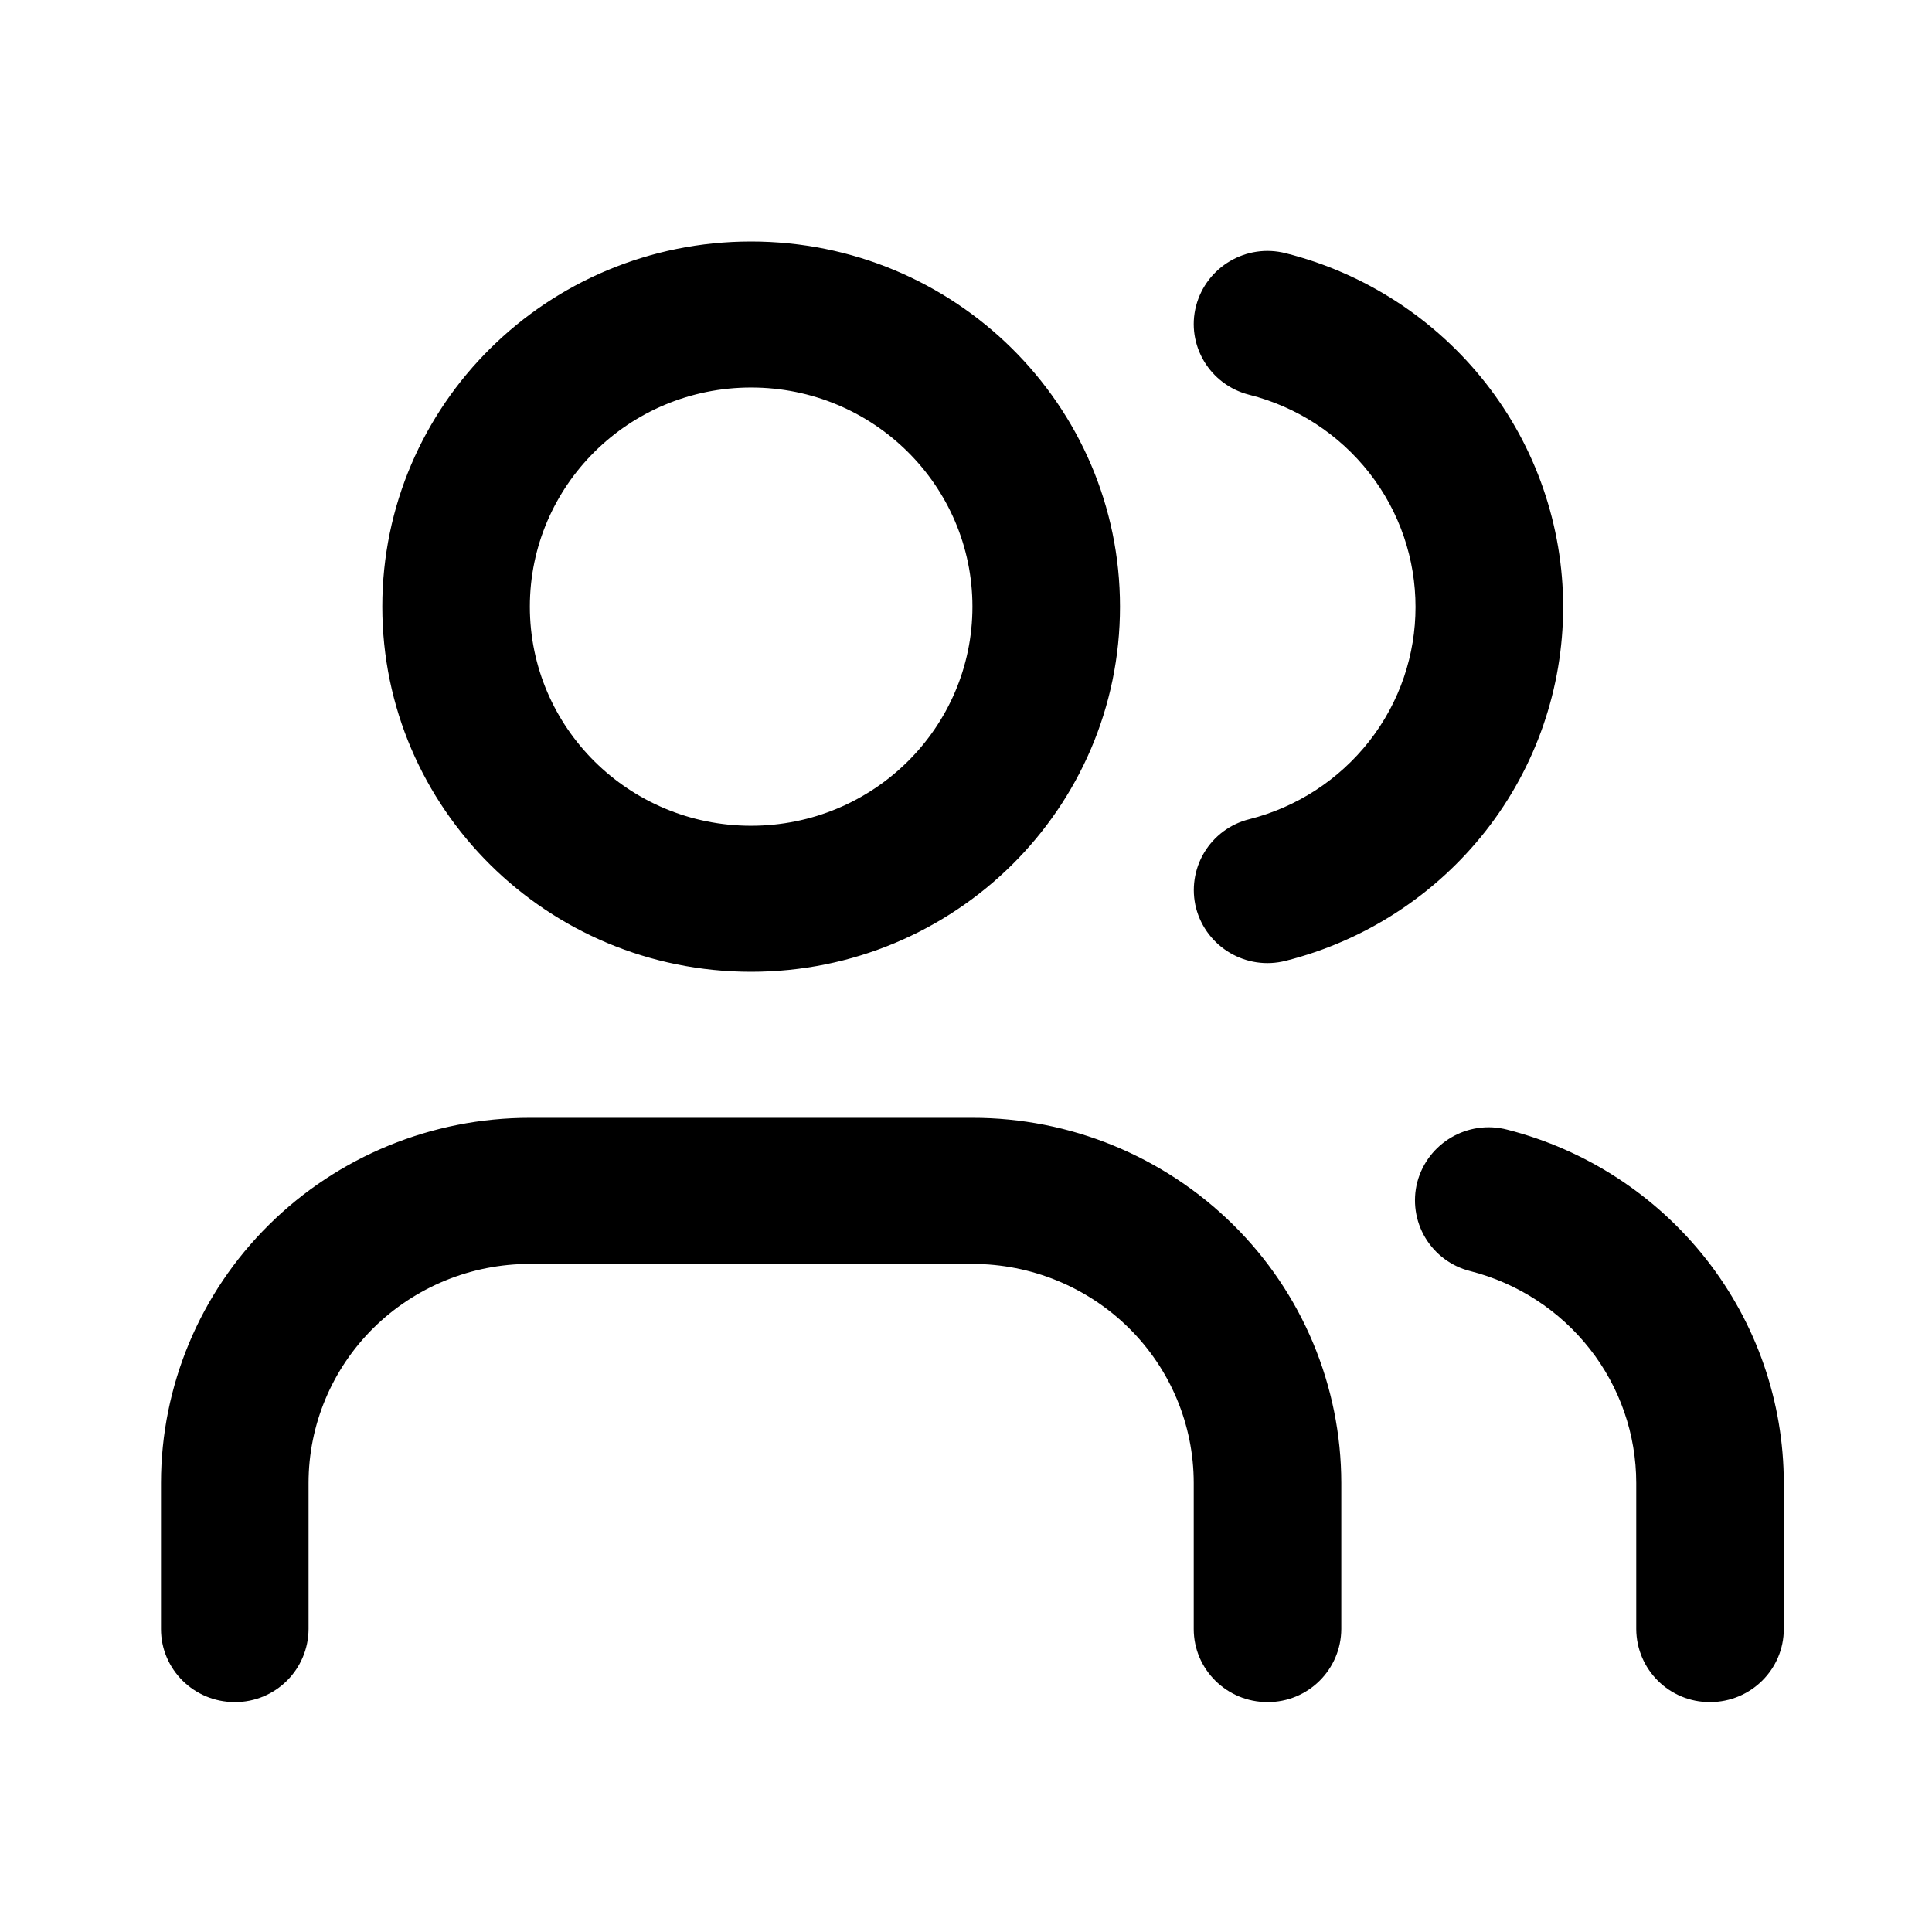
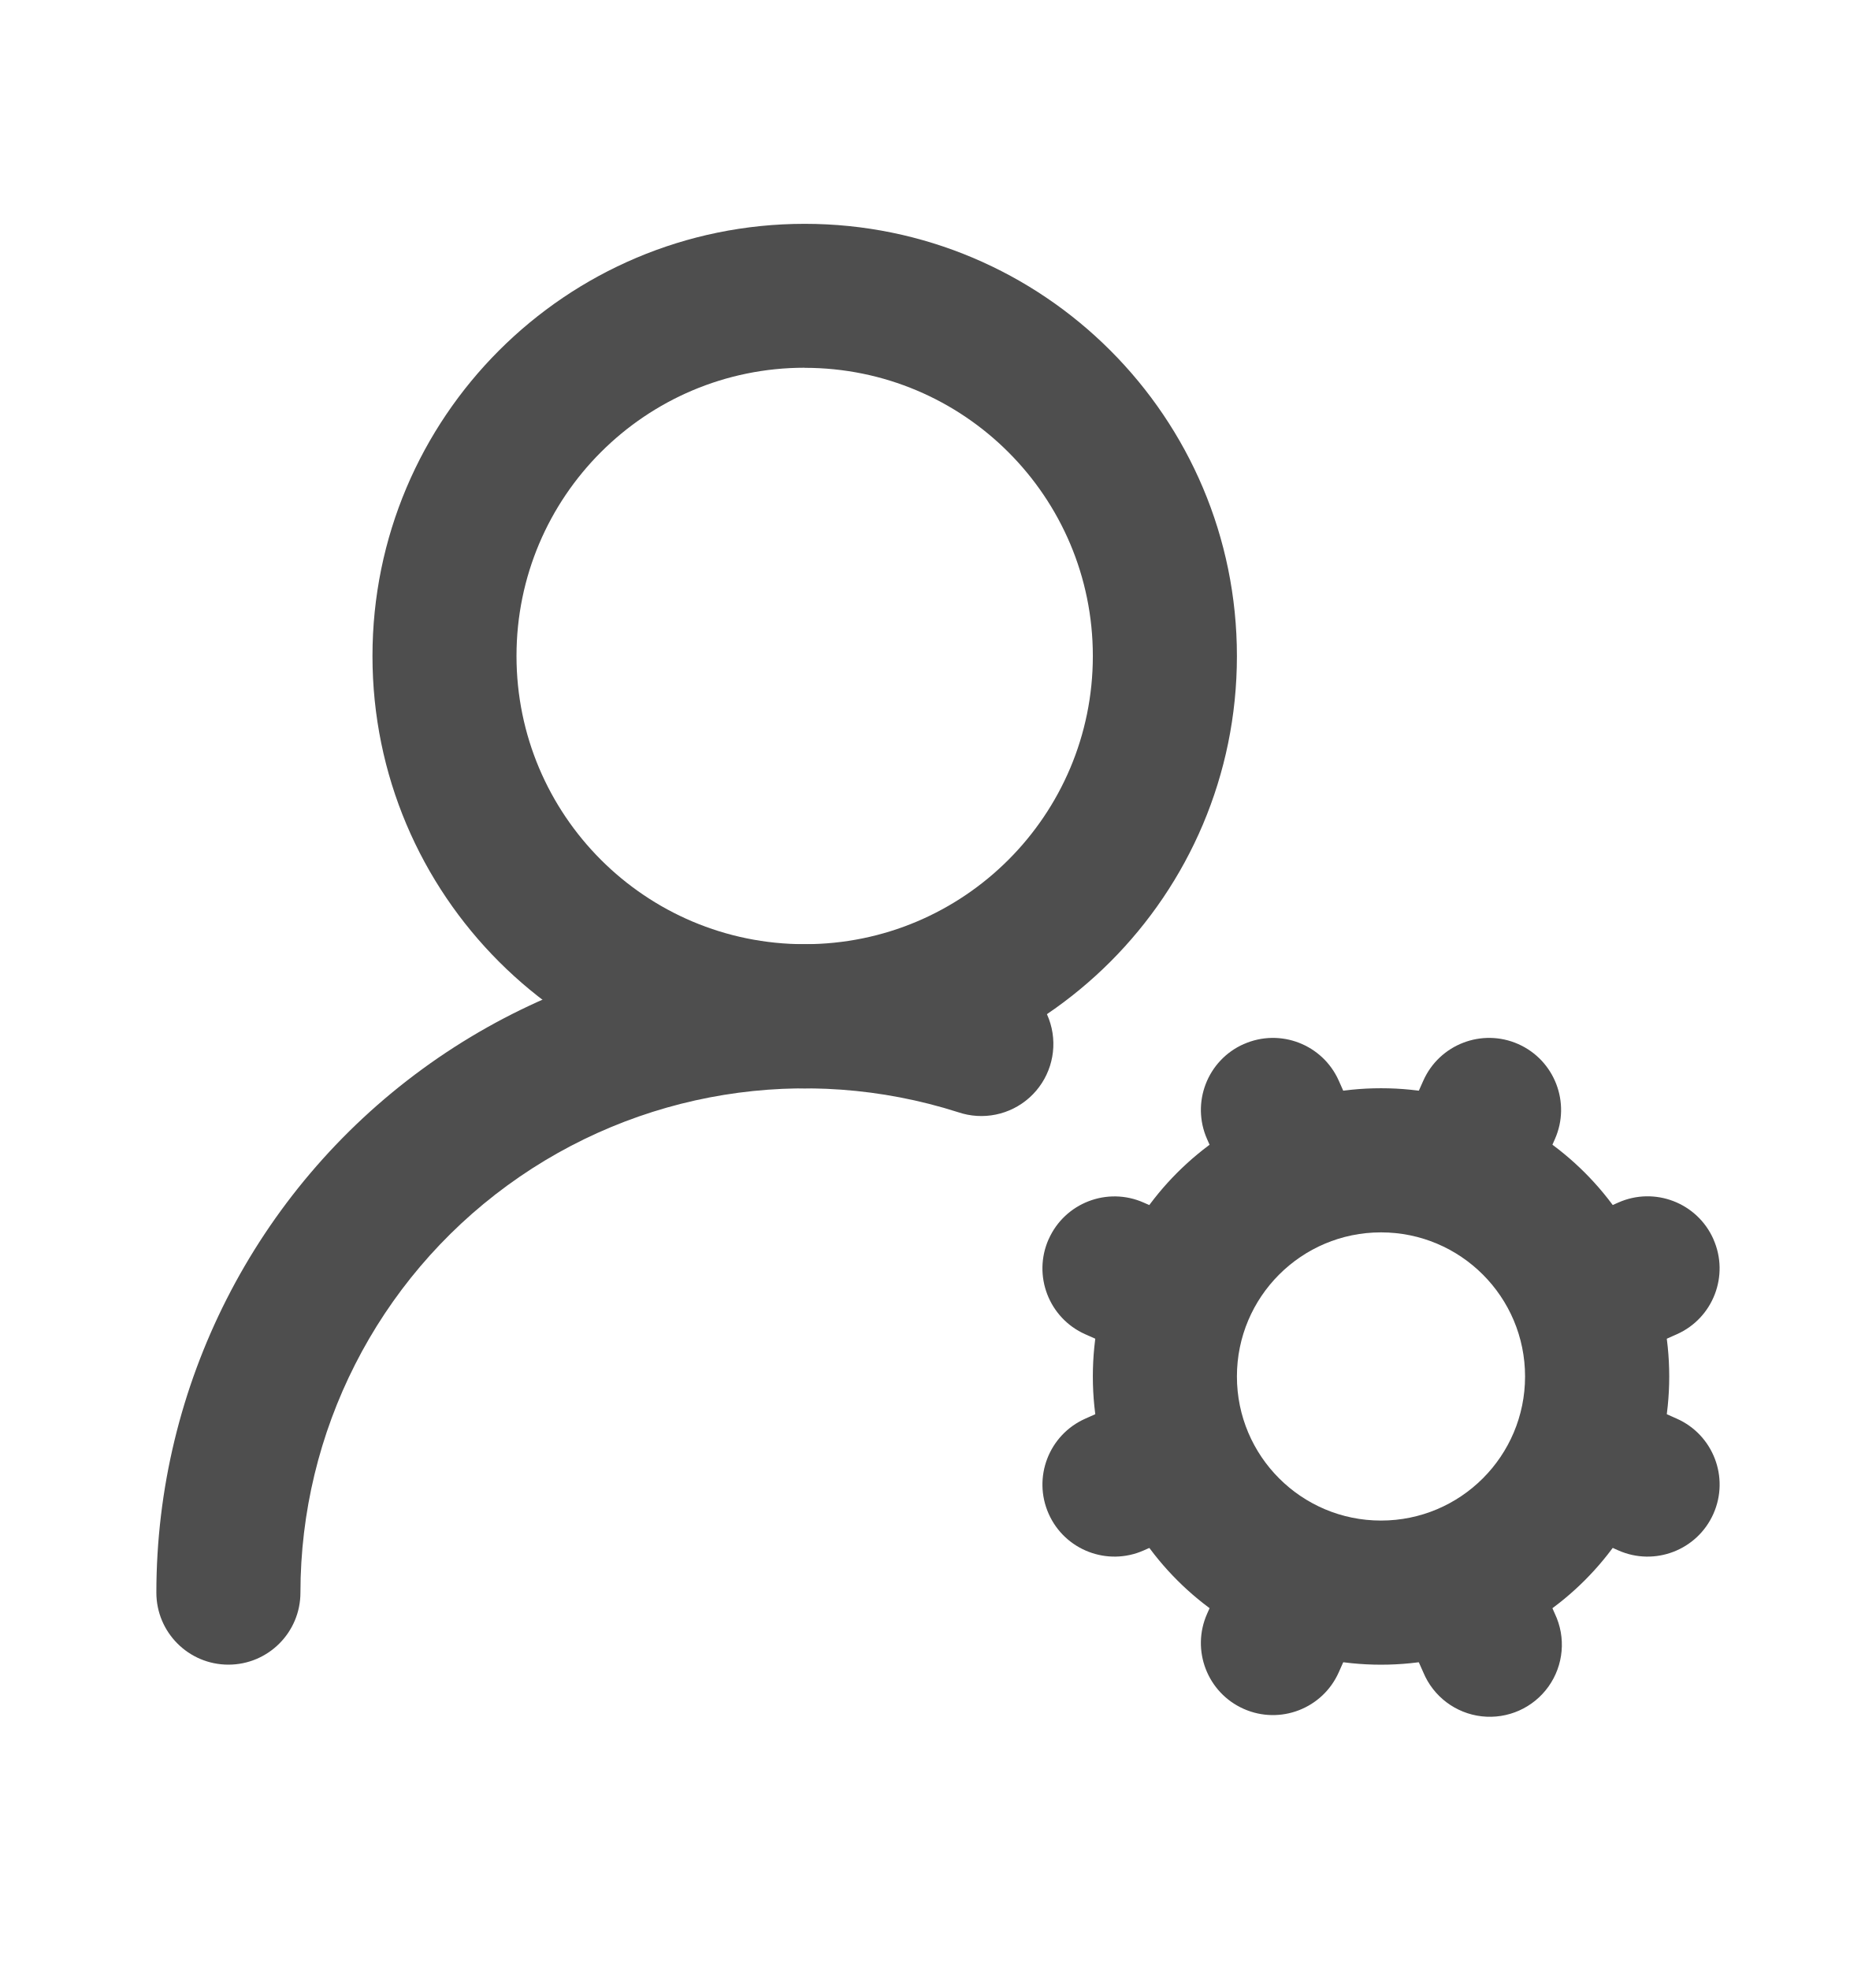
- <svg xmlns="http://www.w3.org/2000/svg" viewBox="0 0 24 24">
-   <path fill-rule="evenodd" d="M6.582 7.536c0-1.503 1.23-2.722 2.749-2.722 1.518 0 2.749 1.219 2.749 2.722s-1.23 2.722-2.75 2.722c-1.517 0-2.748-1.219-2.748-2.722ZM9.33 3C6.8 3 4.749 5.03 4.749 7.536c0 2.505 2.051 4.536 4.582 4.536 2.53 0 4.582-2.03 4.582-4.536C13.913 5.031 11.86 3 9.33 3ZM6.58 13.886c-1.214 0-2.38.478-3.239 1.329A4.513 4.513 0 0 0 2 18.422v1.815c0 .5.41.907.916.907a.912.912 0 0 0 .917-.907v-1.815c0-.721.29-1.414.805-1.924a2.763 2.763 0 0 1 1.944-.797h5.498c.73 0 1.428.287 1.944.797s.805 1.203.805 1.924v1.815c0 .5.41.907.916.907a.912.912 0 0 0 .917-.907v-1.815a4.513 4.513 0 0 0-1.342-3.207 4.605 4.605 0 0 0-3.24-1.329H6.582Zm11.026.799a.917.917 0 0 1 1.117-.652 4.586 4.586 0 0 1 2.475 1.613c.622.794.96 1.77.961 2.776v1.815c0 .5-.41.907-.916.907a.912.912 0 0 1-.917-.907v-1.814a2.7 2.7 0 0 0-.576-1.665 2.752 2.752 0 0 0-1.486-.968.906.906 0 0 1-.658-1.105ZM15.973 3.146a.917.917 0 0 0-1.115.654c-.126.485.17.98.66 1.104a2.75 2.75 0 0 1 1.49.968 2.704 2.704 0 0 1 0 3.337 2.751 2.751 0 0 1-1.49.968.907.907 0 0 0-.66 1.104.917.917 0 0 0 1.115.654 4.586 4.586 0 0 0 2.483-1.613 4.507 4.507 0 0 0 .962-2.781 4.507 4.507 0 0 0-.962-2.782 4.586 4.586 0 0 0-2.483-1.613Z" clip-rule="evenodd" />
+ <svg xmlns="http://www.w3.org/2000/svg" fill="#4E4E4E" viewBox="0 0 20 21">
+   <path fill-rule="evenodd" d="M10.215 11.856a5.378 5.378 0 0 0-7.012 5.121.768.768 0 1 1-1.536 0 6.913 6.913 0 0 1 9.015-6.584.768.768 0 1 1-.467 1.463Z" clip-rule="evenodd" />
+   <path fill-rule="evenodd" d="M8.579 3.92a3.072 3.072 0 1 0 0 6.145 3.072 3.072 0 0 0 0-6.144ZM3.971 6.994a4.608 4.608 0 1 1 9.216 0 4.608 4.608 0 0 1-9.216 0Zm10.752 6.143a1.536 1.536 0 1 0 0 3.072 1.536 1.536 0 0 0 0-3.072Zm-3.072 1.536a3.072 3.072 0 1 1 6.145 0 3.072 3.072 0 0 1-6.145 0Z" clip-rule="evenodd" />
+   <path fill-rule="evenodd" d="M16.187 11.13a.768.768 0 0 1 .39 1.013l-.307.692a.768.768 0 1 1-1.404-.624l.308-.691a.768.768 0 0 1 1.013-.39Zm-1.997 4.992a.768.768 0 0 1 .39 1.014l-.307.69a.768.768 0 1 1-1.404-.623l.308-.691a.768.768 0 0 1 1.013-.39Zm1.982-.916a.768.768 0 0 1 1.014-.39l.691.307a.768.768 0 0 1-.624 1.404l-.691-.307a.768.768 0 0 1-.39-1.014ZM11.18 13.21a.768.768 0 0 1 1.014-.39l.69.306a.768.768 0 0 1-.623 1.404l-.691-.307a.768.768 0 0 1-.39-1.014Zm7.087 0a.768.768 0 0 1-.39 1.013l-.691.307a.768.768 0 0 1-.624-1.403l.691-.308a.768.768 0 0 1 1.014.39Zm-4.992 1.996a.768.768 0 0 1-.39 1.014l-.691.307a.768.768 0 0 1-.624-1.404l.69-.307a.768.768 0 0 1 1.015.39Zm1.981.916a.768.768 0 0 1 1.014.39l.307.691a.768.768 0 1 1-1.403.624l-.308-.691a.768.768 0 0 1 .39-1.014ZM13.26 11.13a.768.768 0 0 1 1.013.39l.307.69a.768.768 0 0 1-1.403.625l-.308-.692a.768.768 0 0 1 .39-1.013Z" clip-rule="evenodd" />
</svg>
